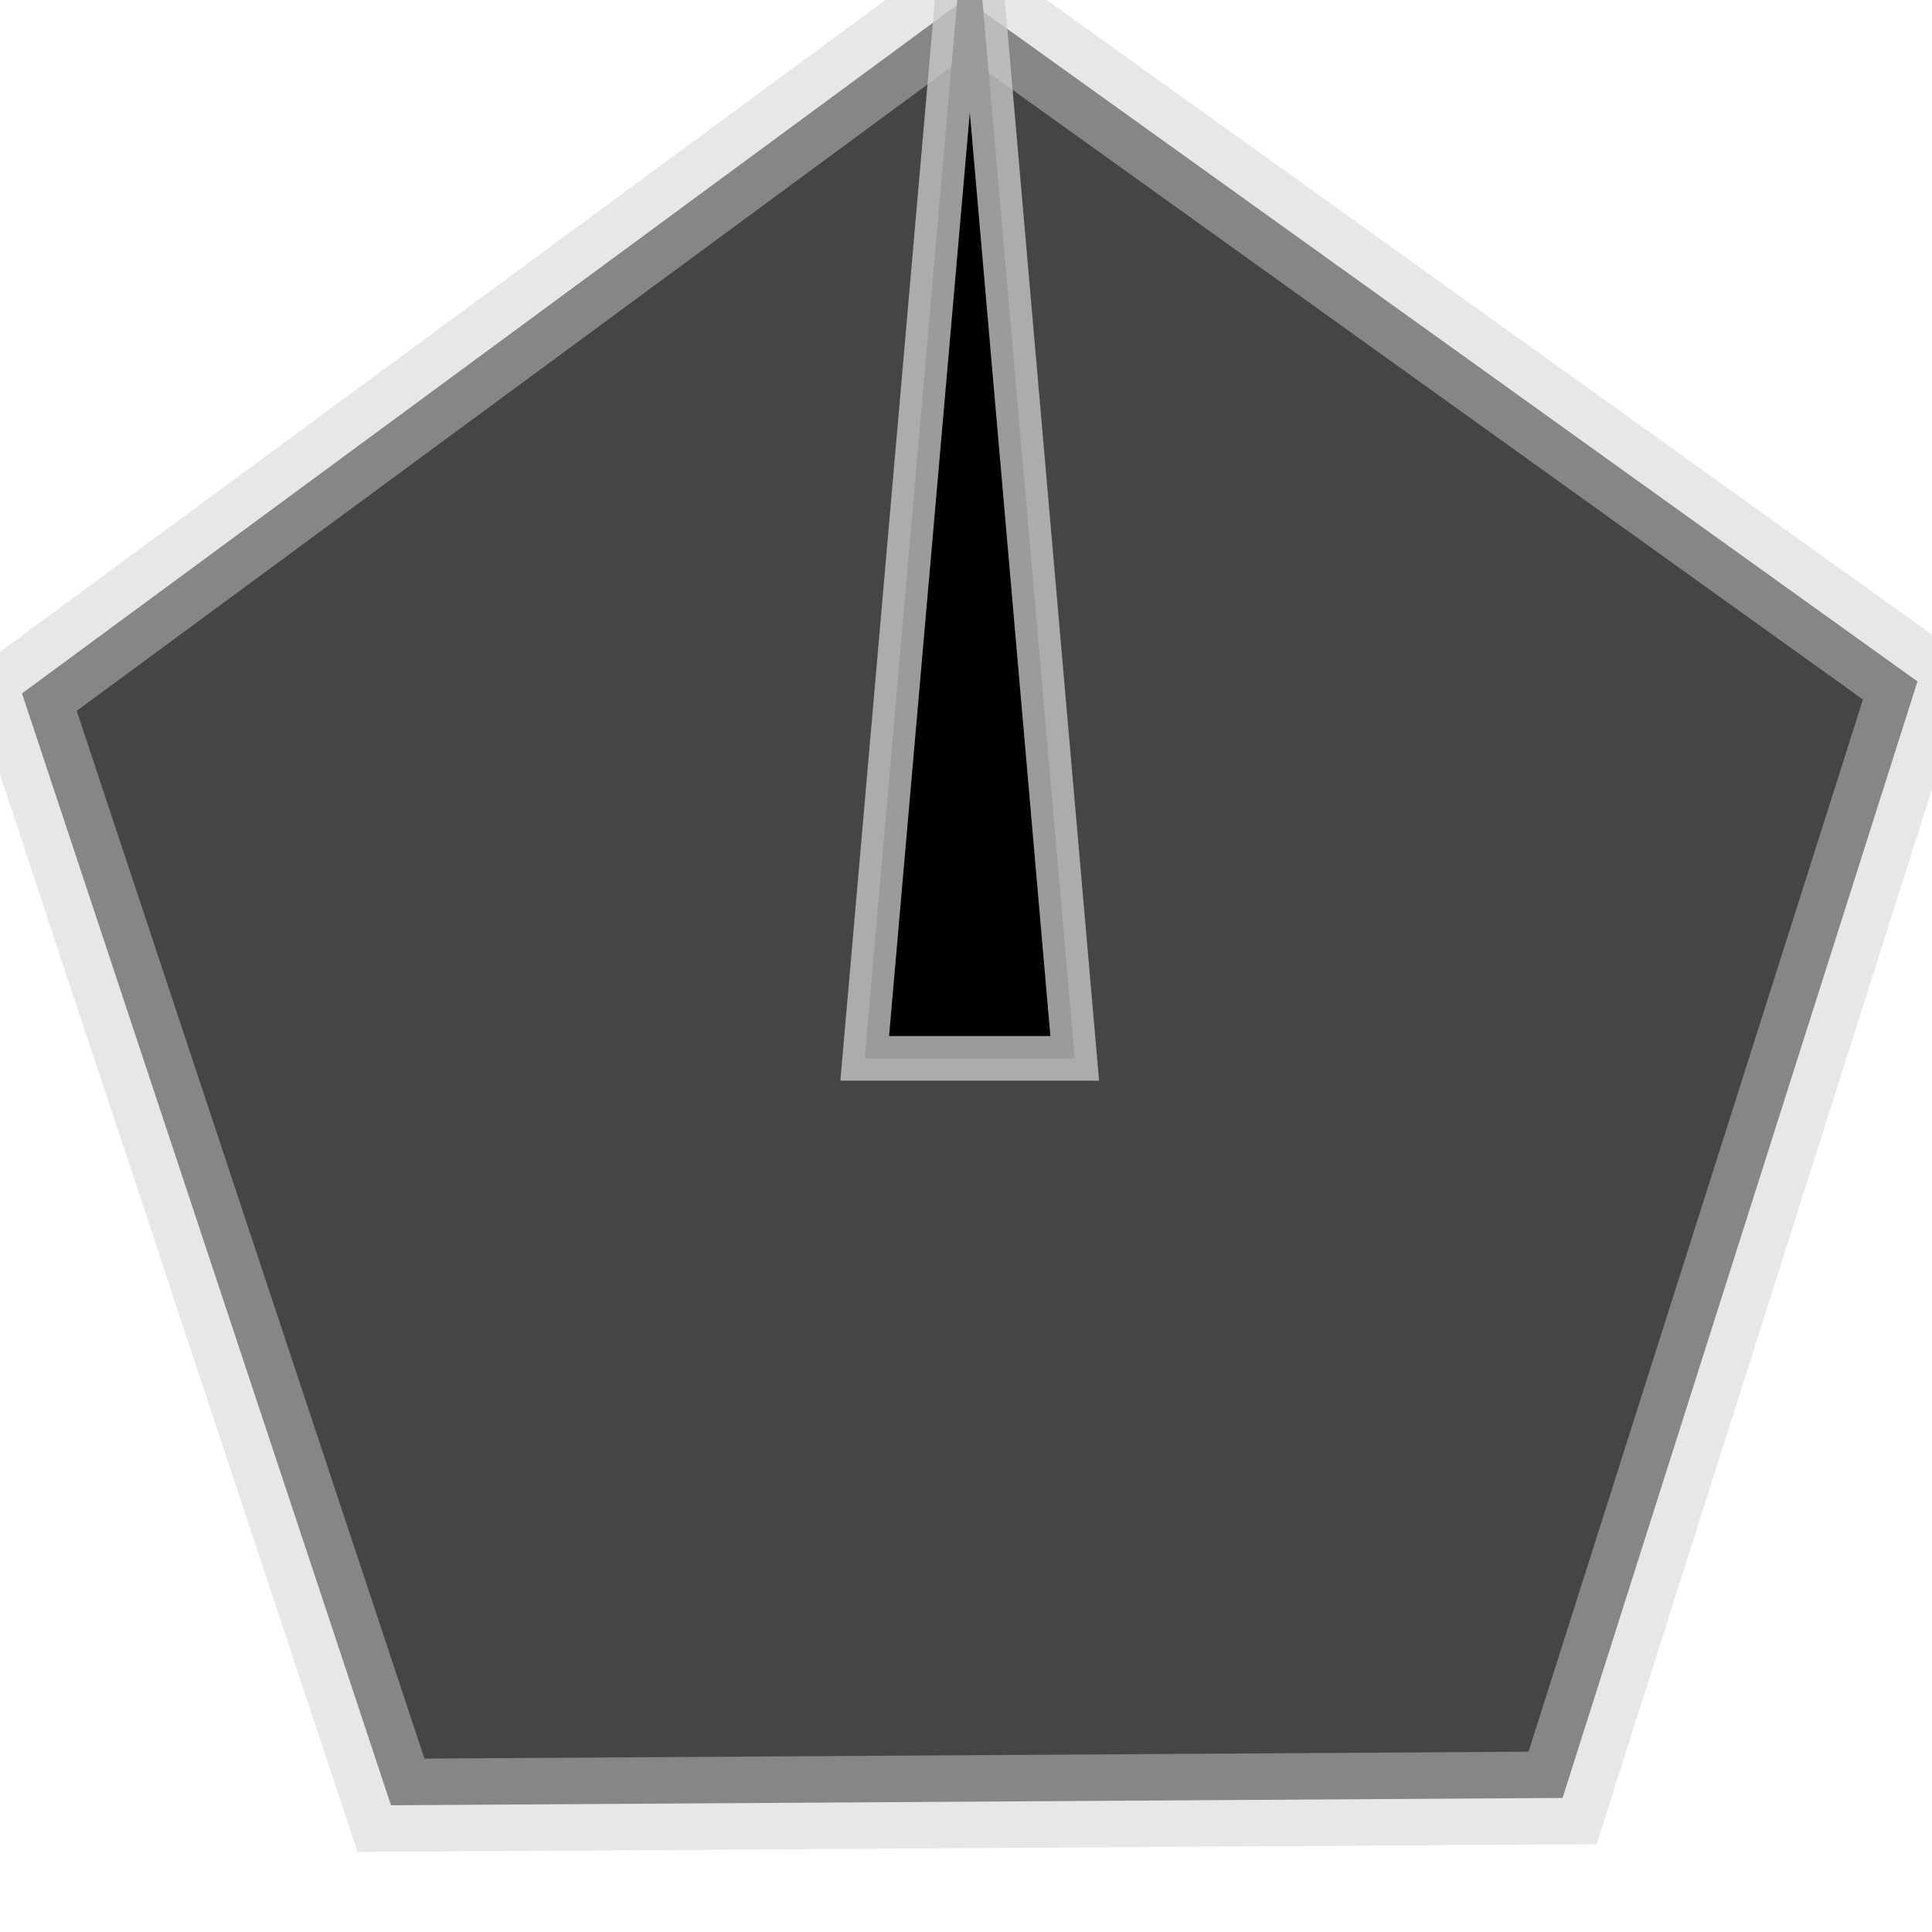
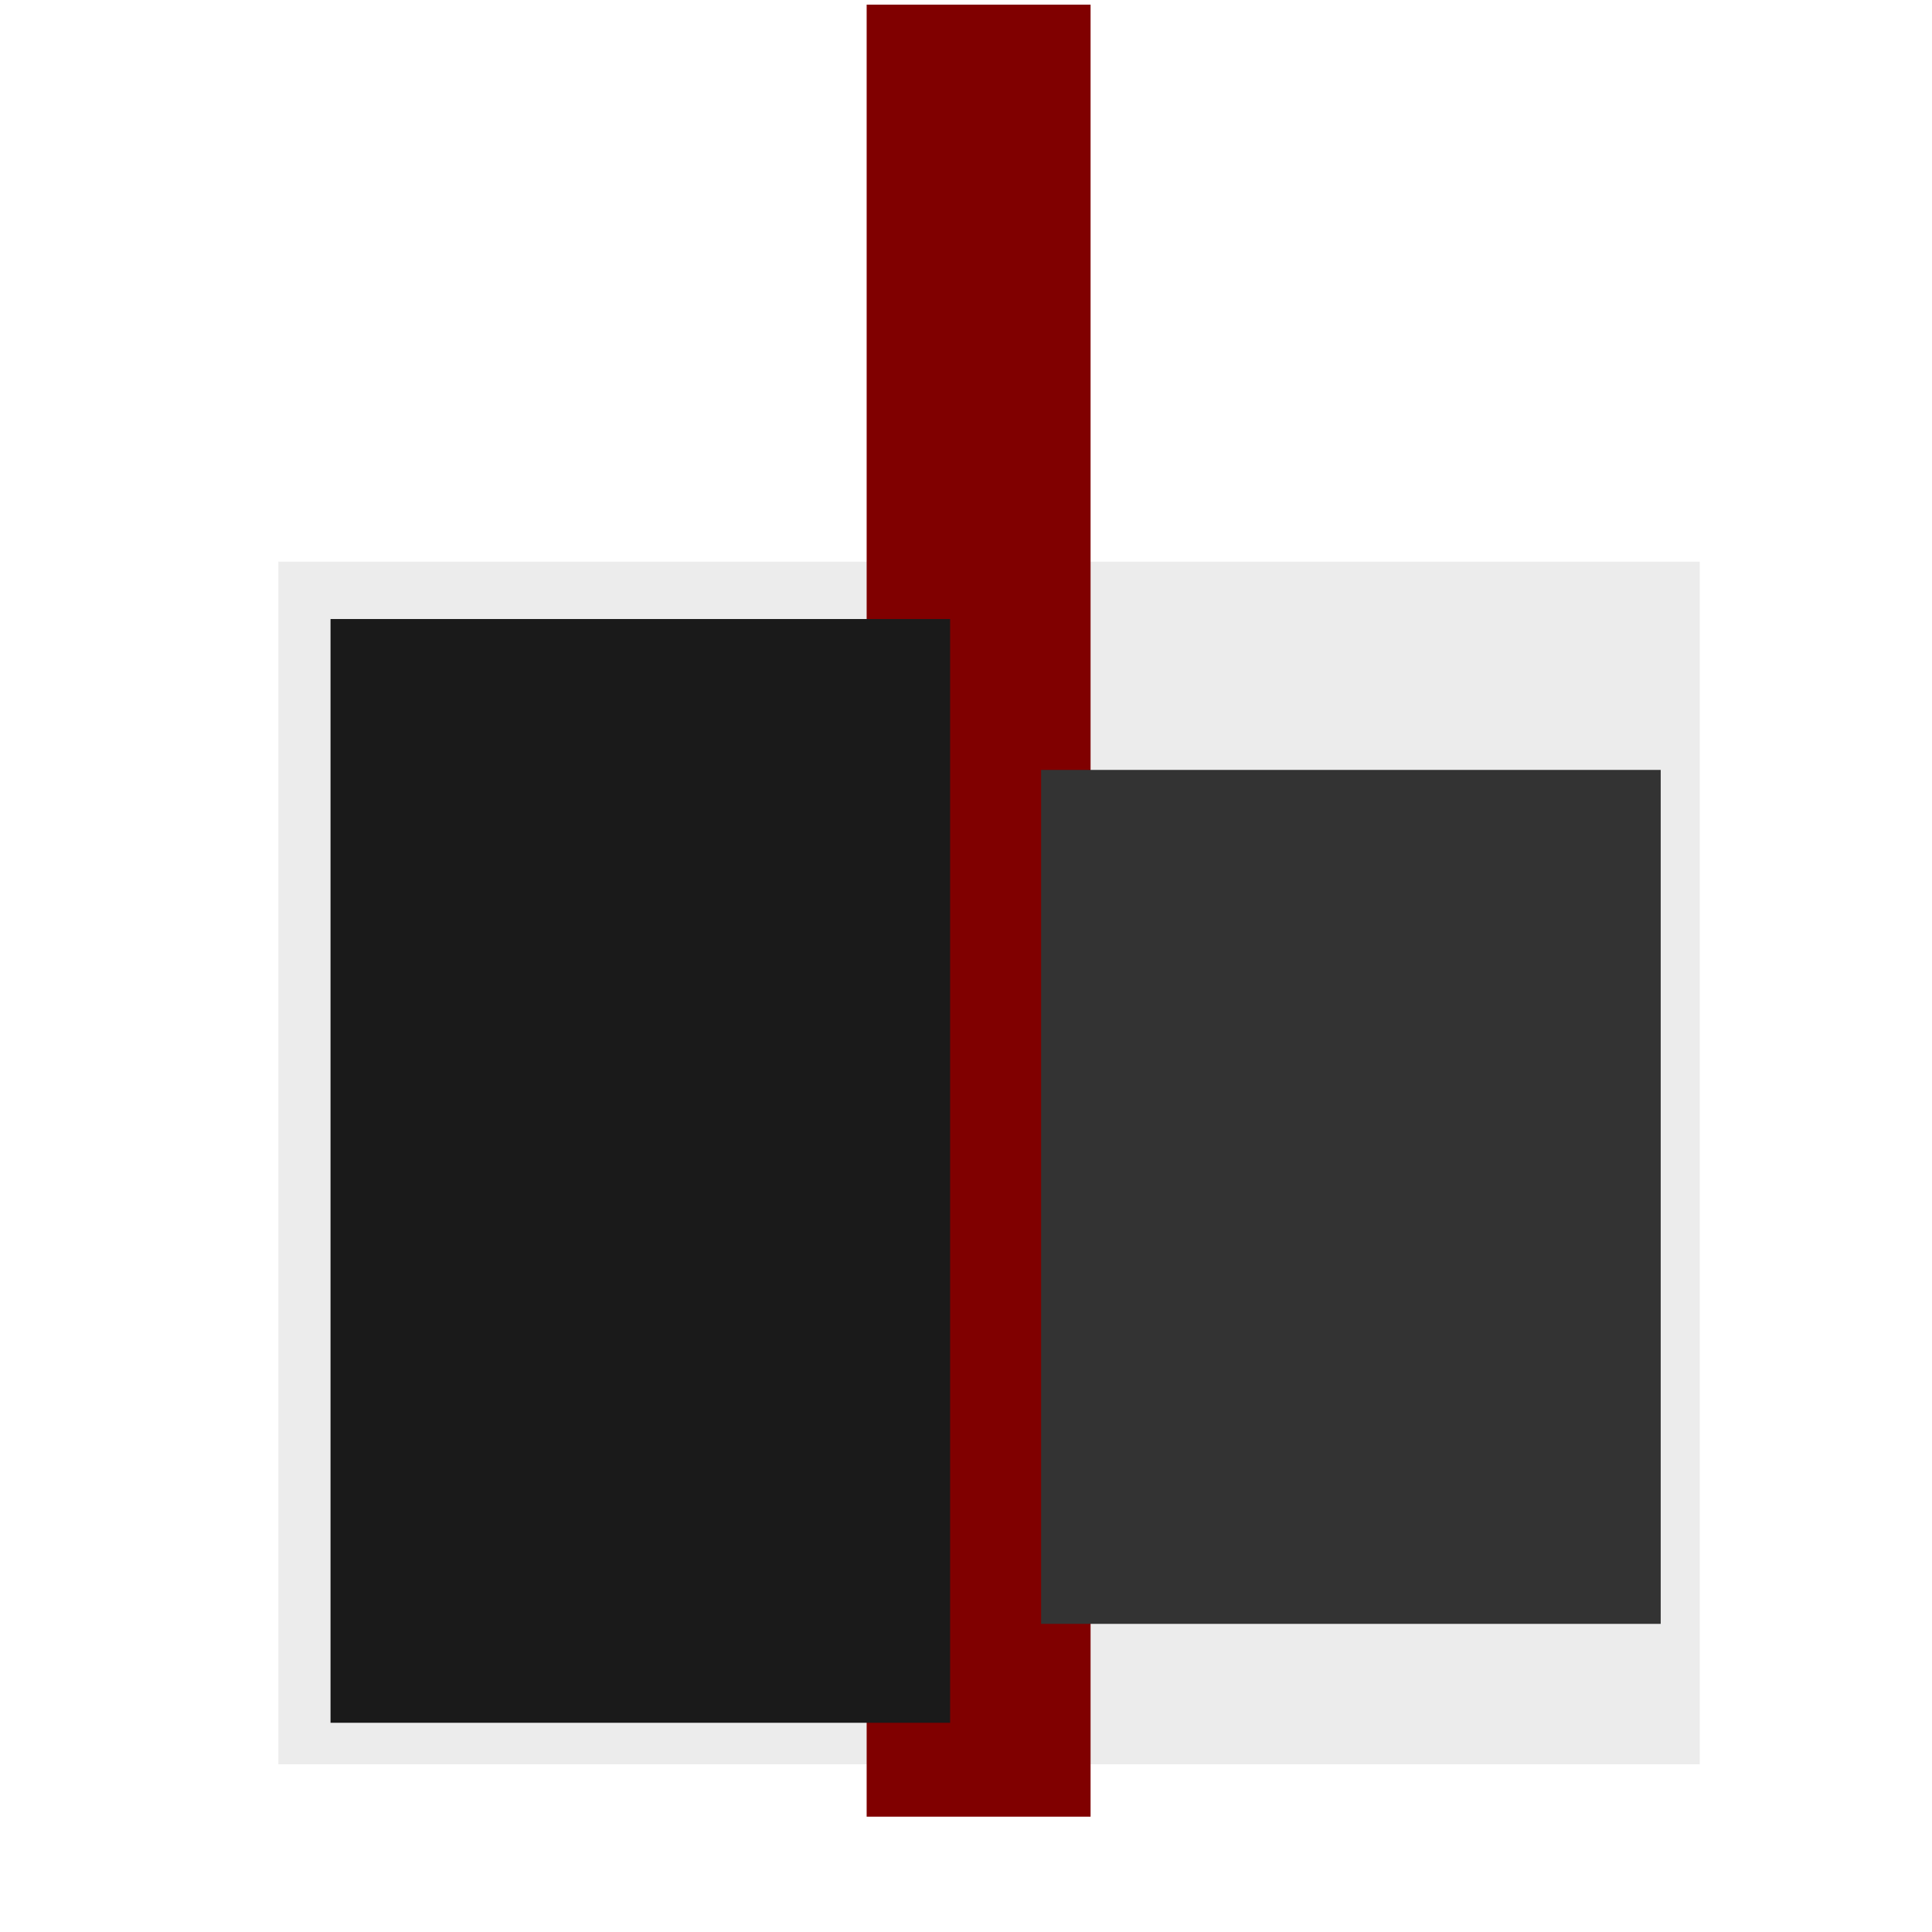
<svg xmlns="http://www.w3.org/2000/svg" width="10mm" height="10mm" viewBox="0 0 10 10" version="1.1" id="svg111794">
  <defs id="defs111788" />
  <g id="layer1" transform="translate(-135.8072,-61.39592)">
-     <path id="path841" style="fill:#454545;fill-opacity:1;stroke-width:0.481;stroke:#cccccc;stroke-opacity:0.479" d="m 143.895,70.702 -6.064,0.038 -1.91,-5.755 4.883,-3.595 4.928,3.533 z" />
-     <path id="rect844" style="fill:#000000;fill-opacity:1;stroke:#cccccc;stroke-width:0.231;stroke-opacity:0.759" d="m 140.827,60.651 0.543,6.223 h -1.087 z" />
+     <rect style="fill:#ececec;stroke-width:0.302" id="rect851" width="7.357" height="6.225" x="137.248" y="64.303" />
+     <rect style="fill:#800000;stroke-width:0.302" id="rect832" width="1.159" height="9.379" x="140.293" y="61.42" />
+     <rect style="fill:#1a1a1a;stroke-width:0.302" id="rect834" width="3.207" height="5.713" x="137.518" y="64.6" />
+     <rect style="fill:#333333;stroke-width:0.302" id="rect834-1" width="3.207" height="4.42" x="141.196" y="65.381" />
  </g>
</svg>
